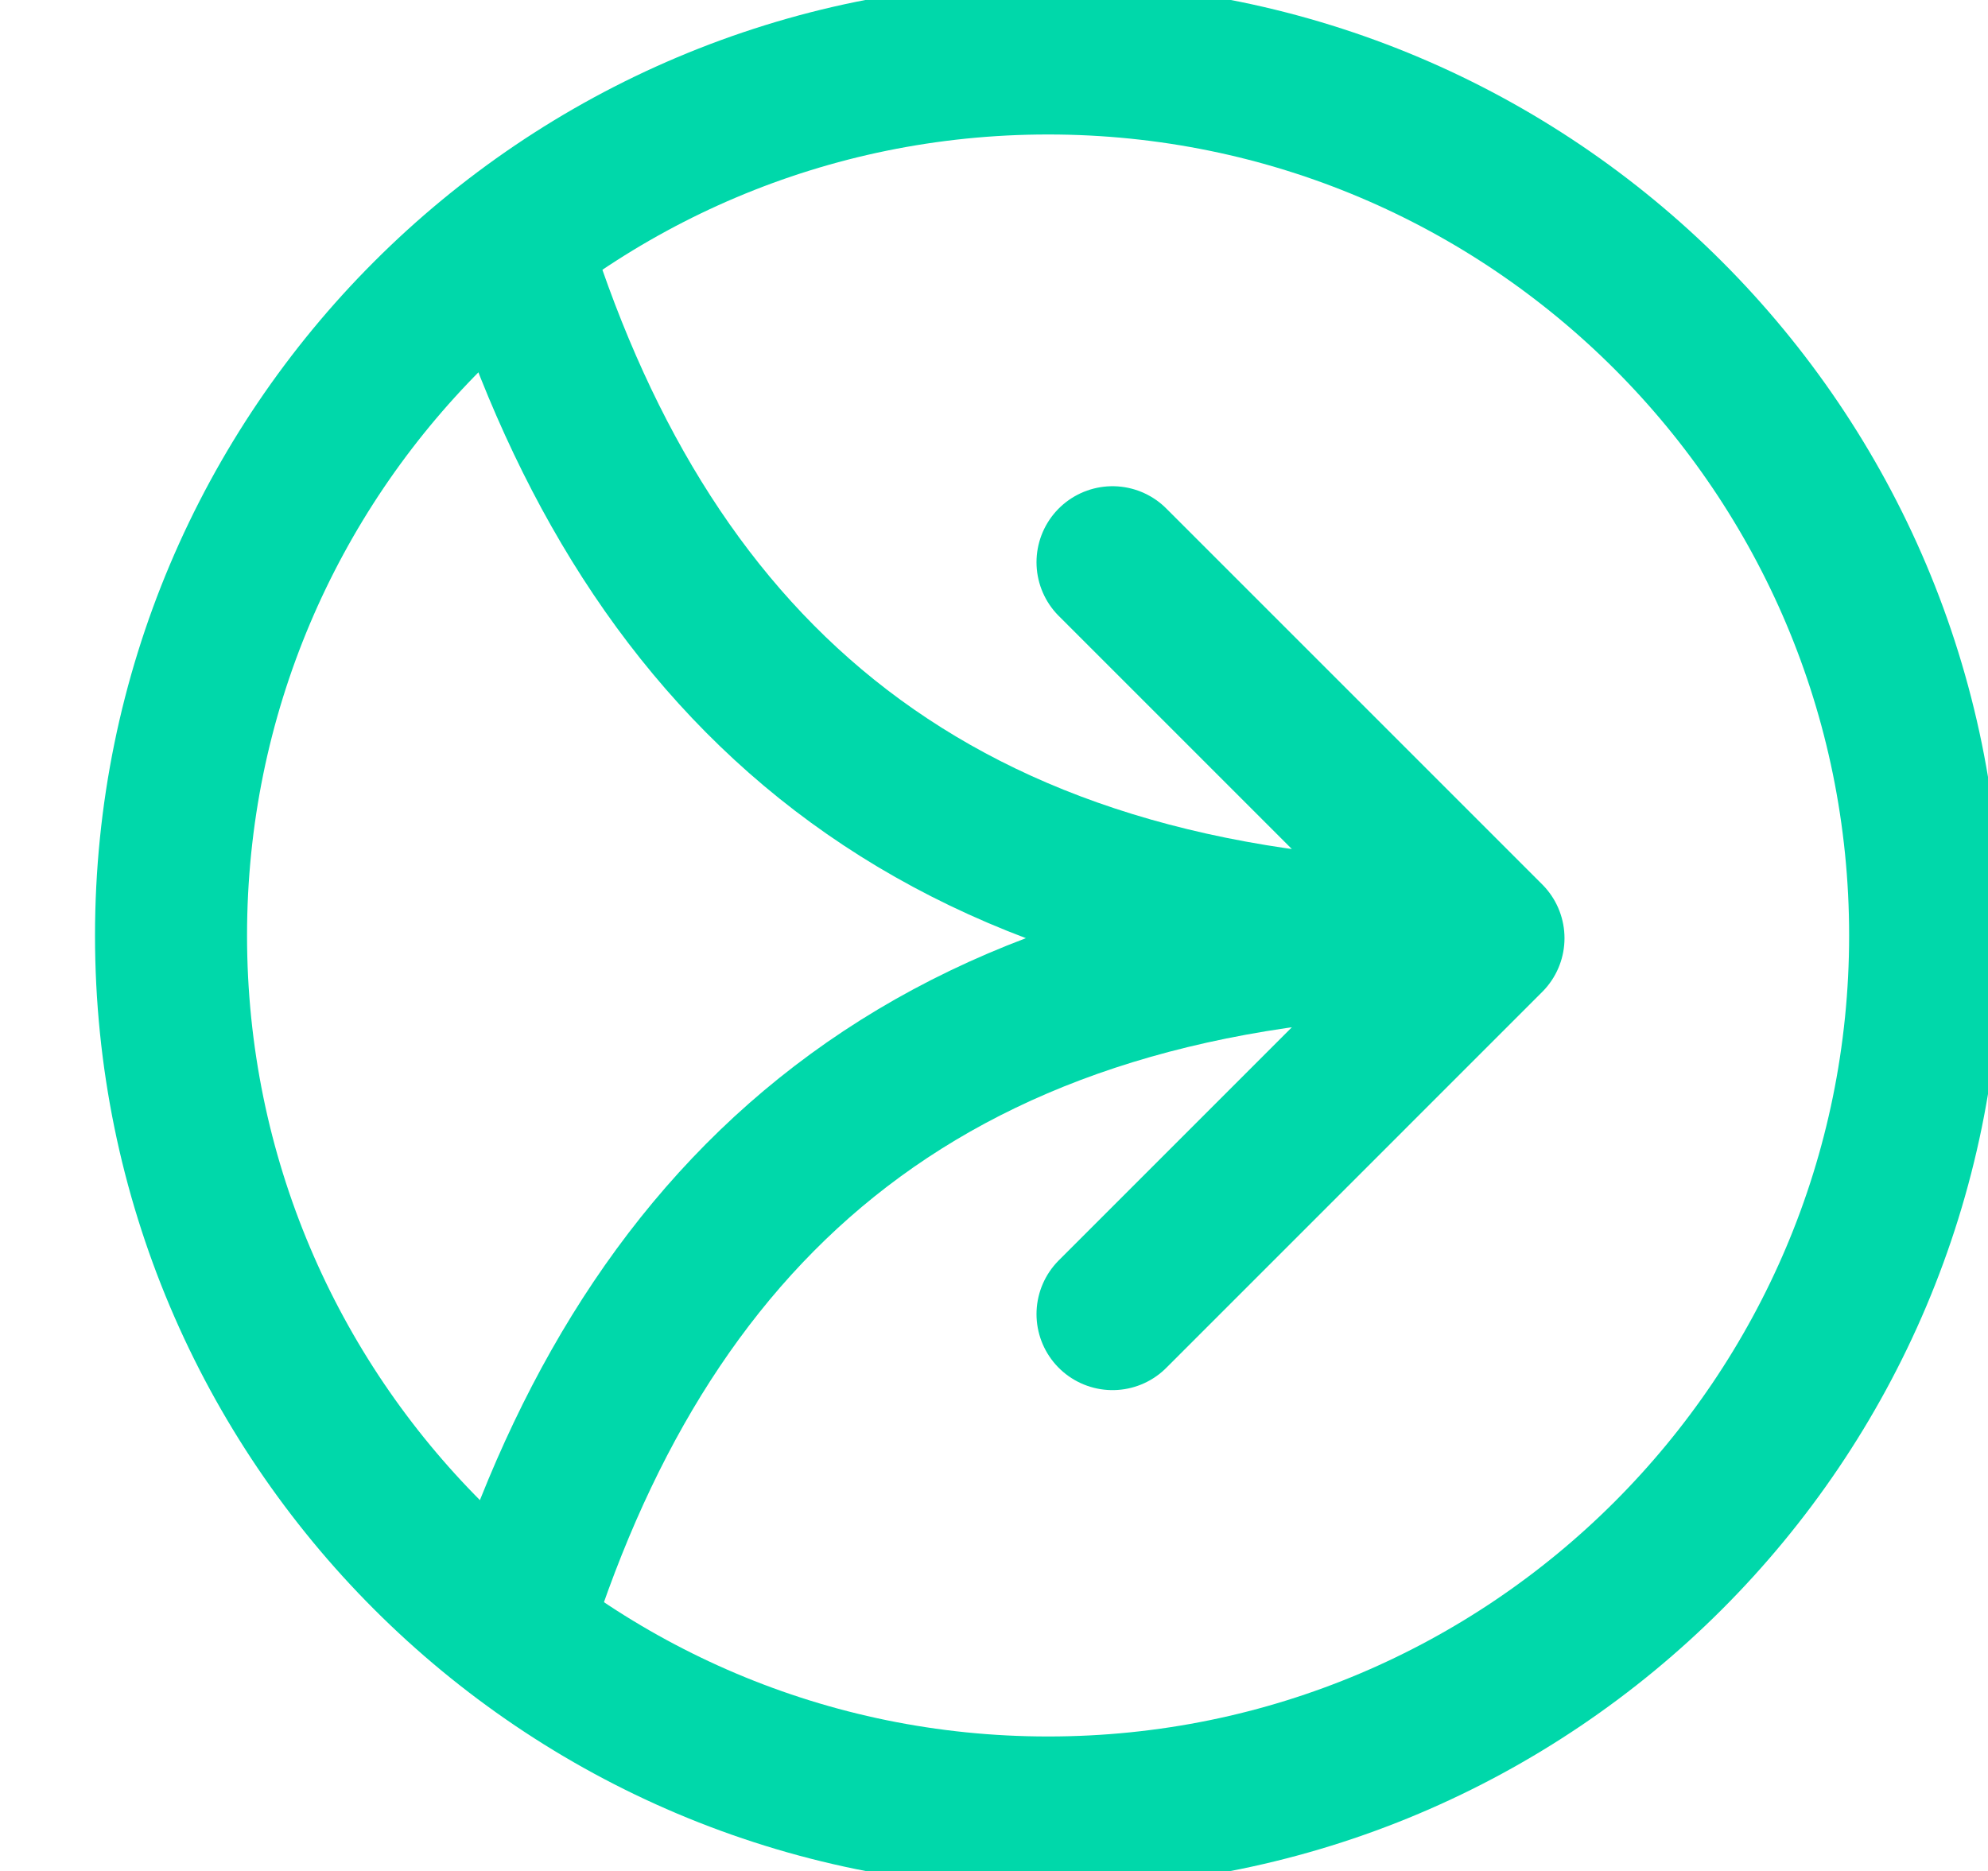
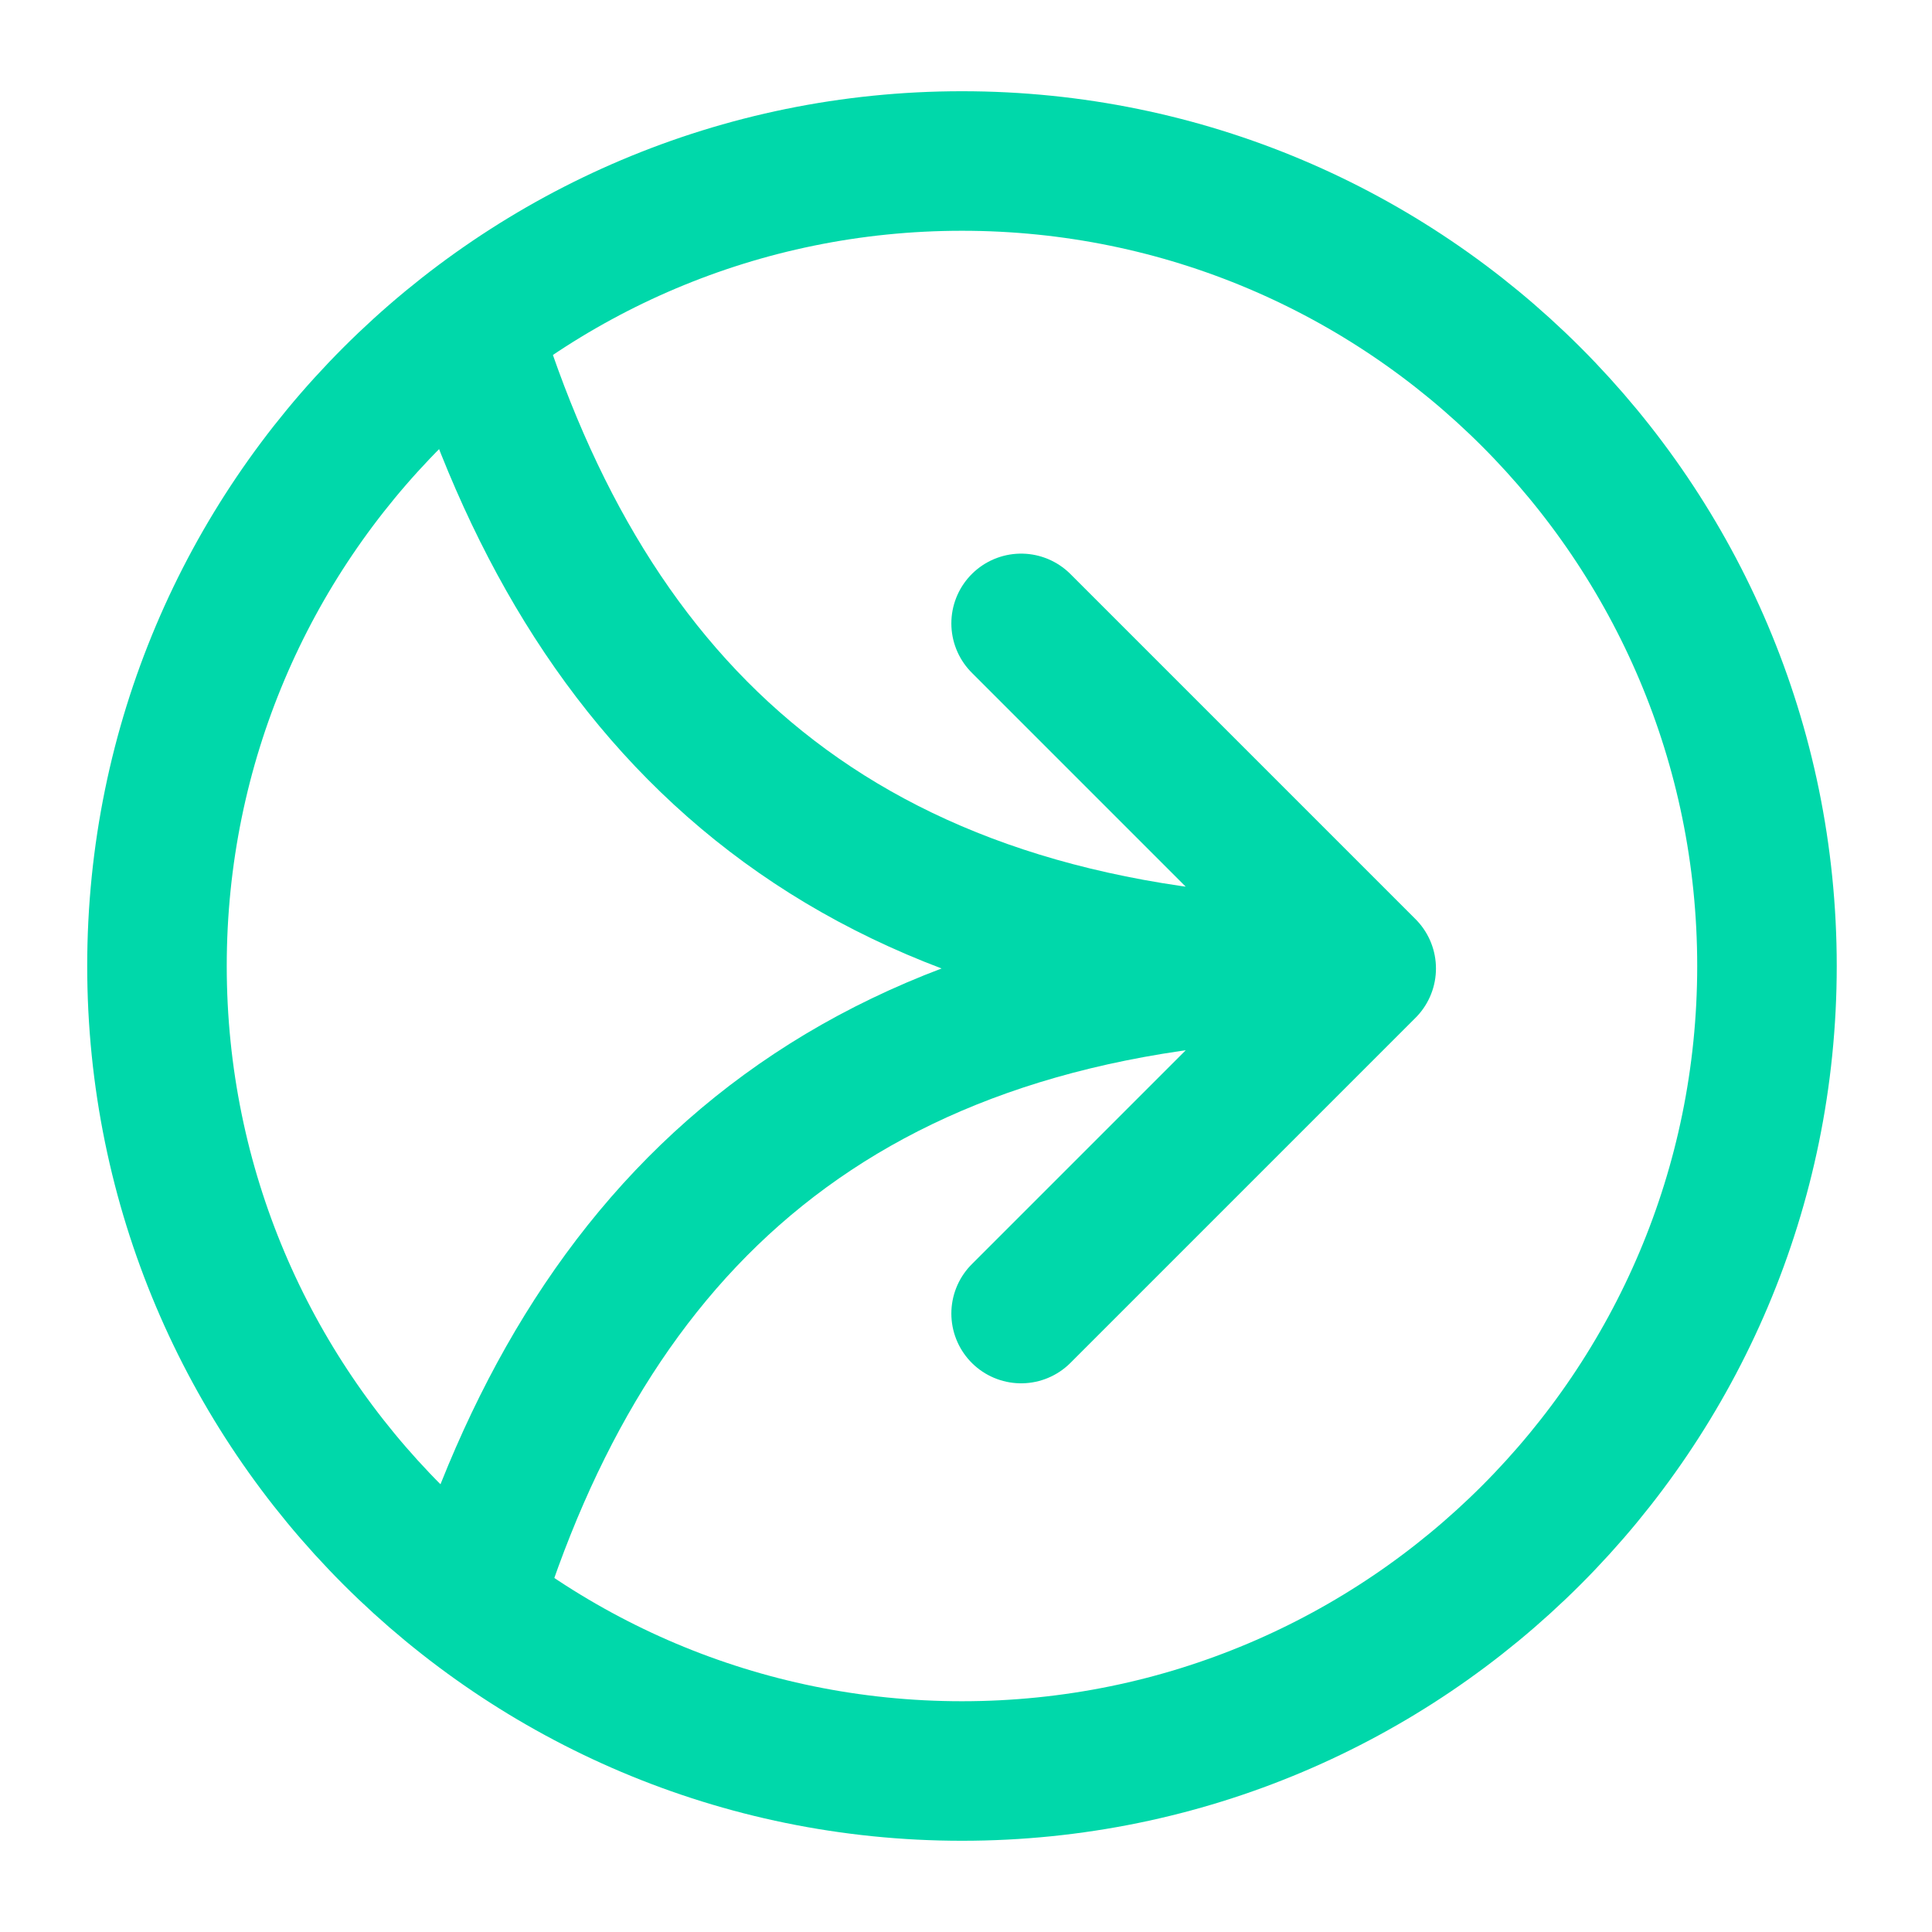
- <svg xmlns="http://www.w3.org/2000/svg" width="17" height="16" viewBox="0 0 17 16" fill="none" stroke="#00d8aa" stroke-width="1.3" aria-hidden="true" focusable="false">
+ <svg xmlns="http://www.w3.org/2000/svg" width="18" height="18" viewBox="0 -1 18 18" fill="none" stroke="#00d8aa" stroke-width="1.3" aria-hidden="true" focusable="false">
  <g transform="translate(-501, -474)">
    <g transform="translate(501.9625, 474)">
      <path d="M3.514,2.343 C4.693,5.88 7.158,8.023 11.766,8.023 M3.514,13.703 C4.693,10.167 7.158,8.023 11.766,8.023 M8.551,4.808 L11.766,8.023 L8.551,11.238" stroke-linecap="round" stroke-linejoin="round" />
      <circle cx="8" cy="8" r="7.5" />
    </g>
  </g>
</svg>
